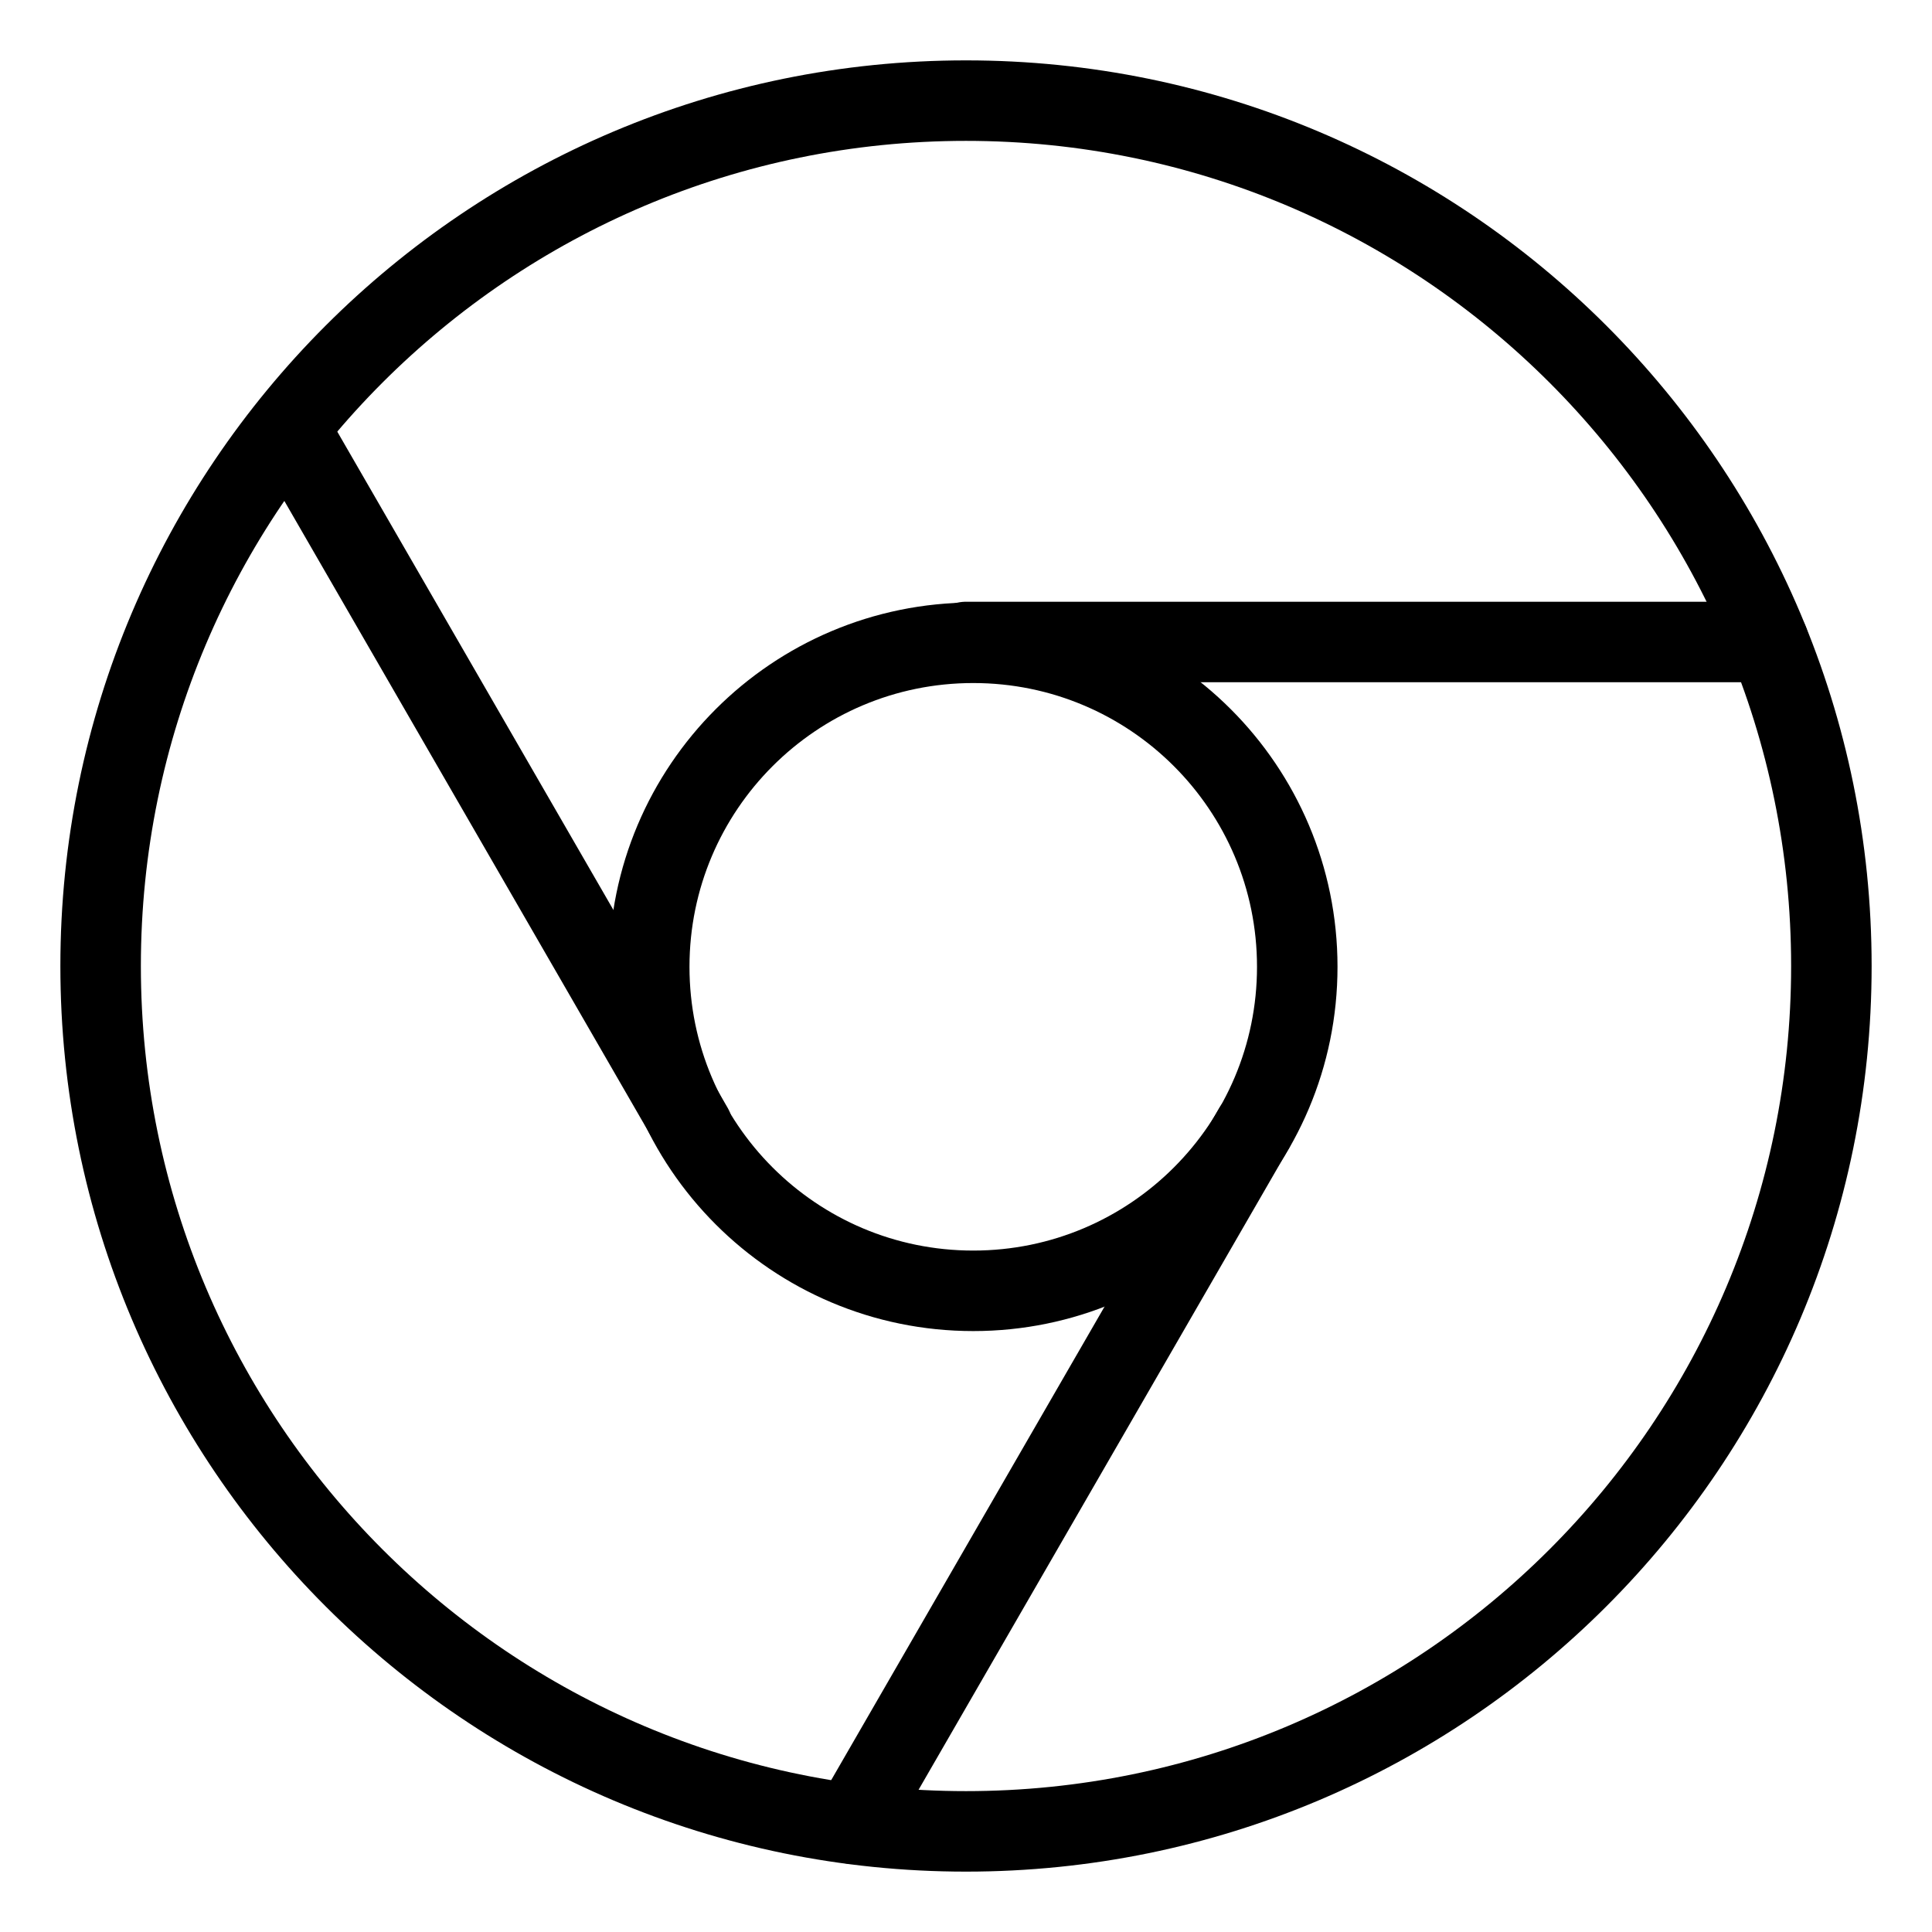
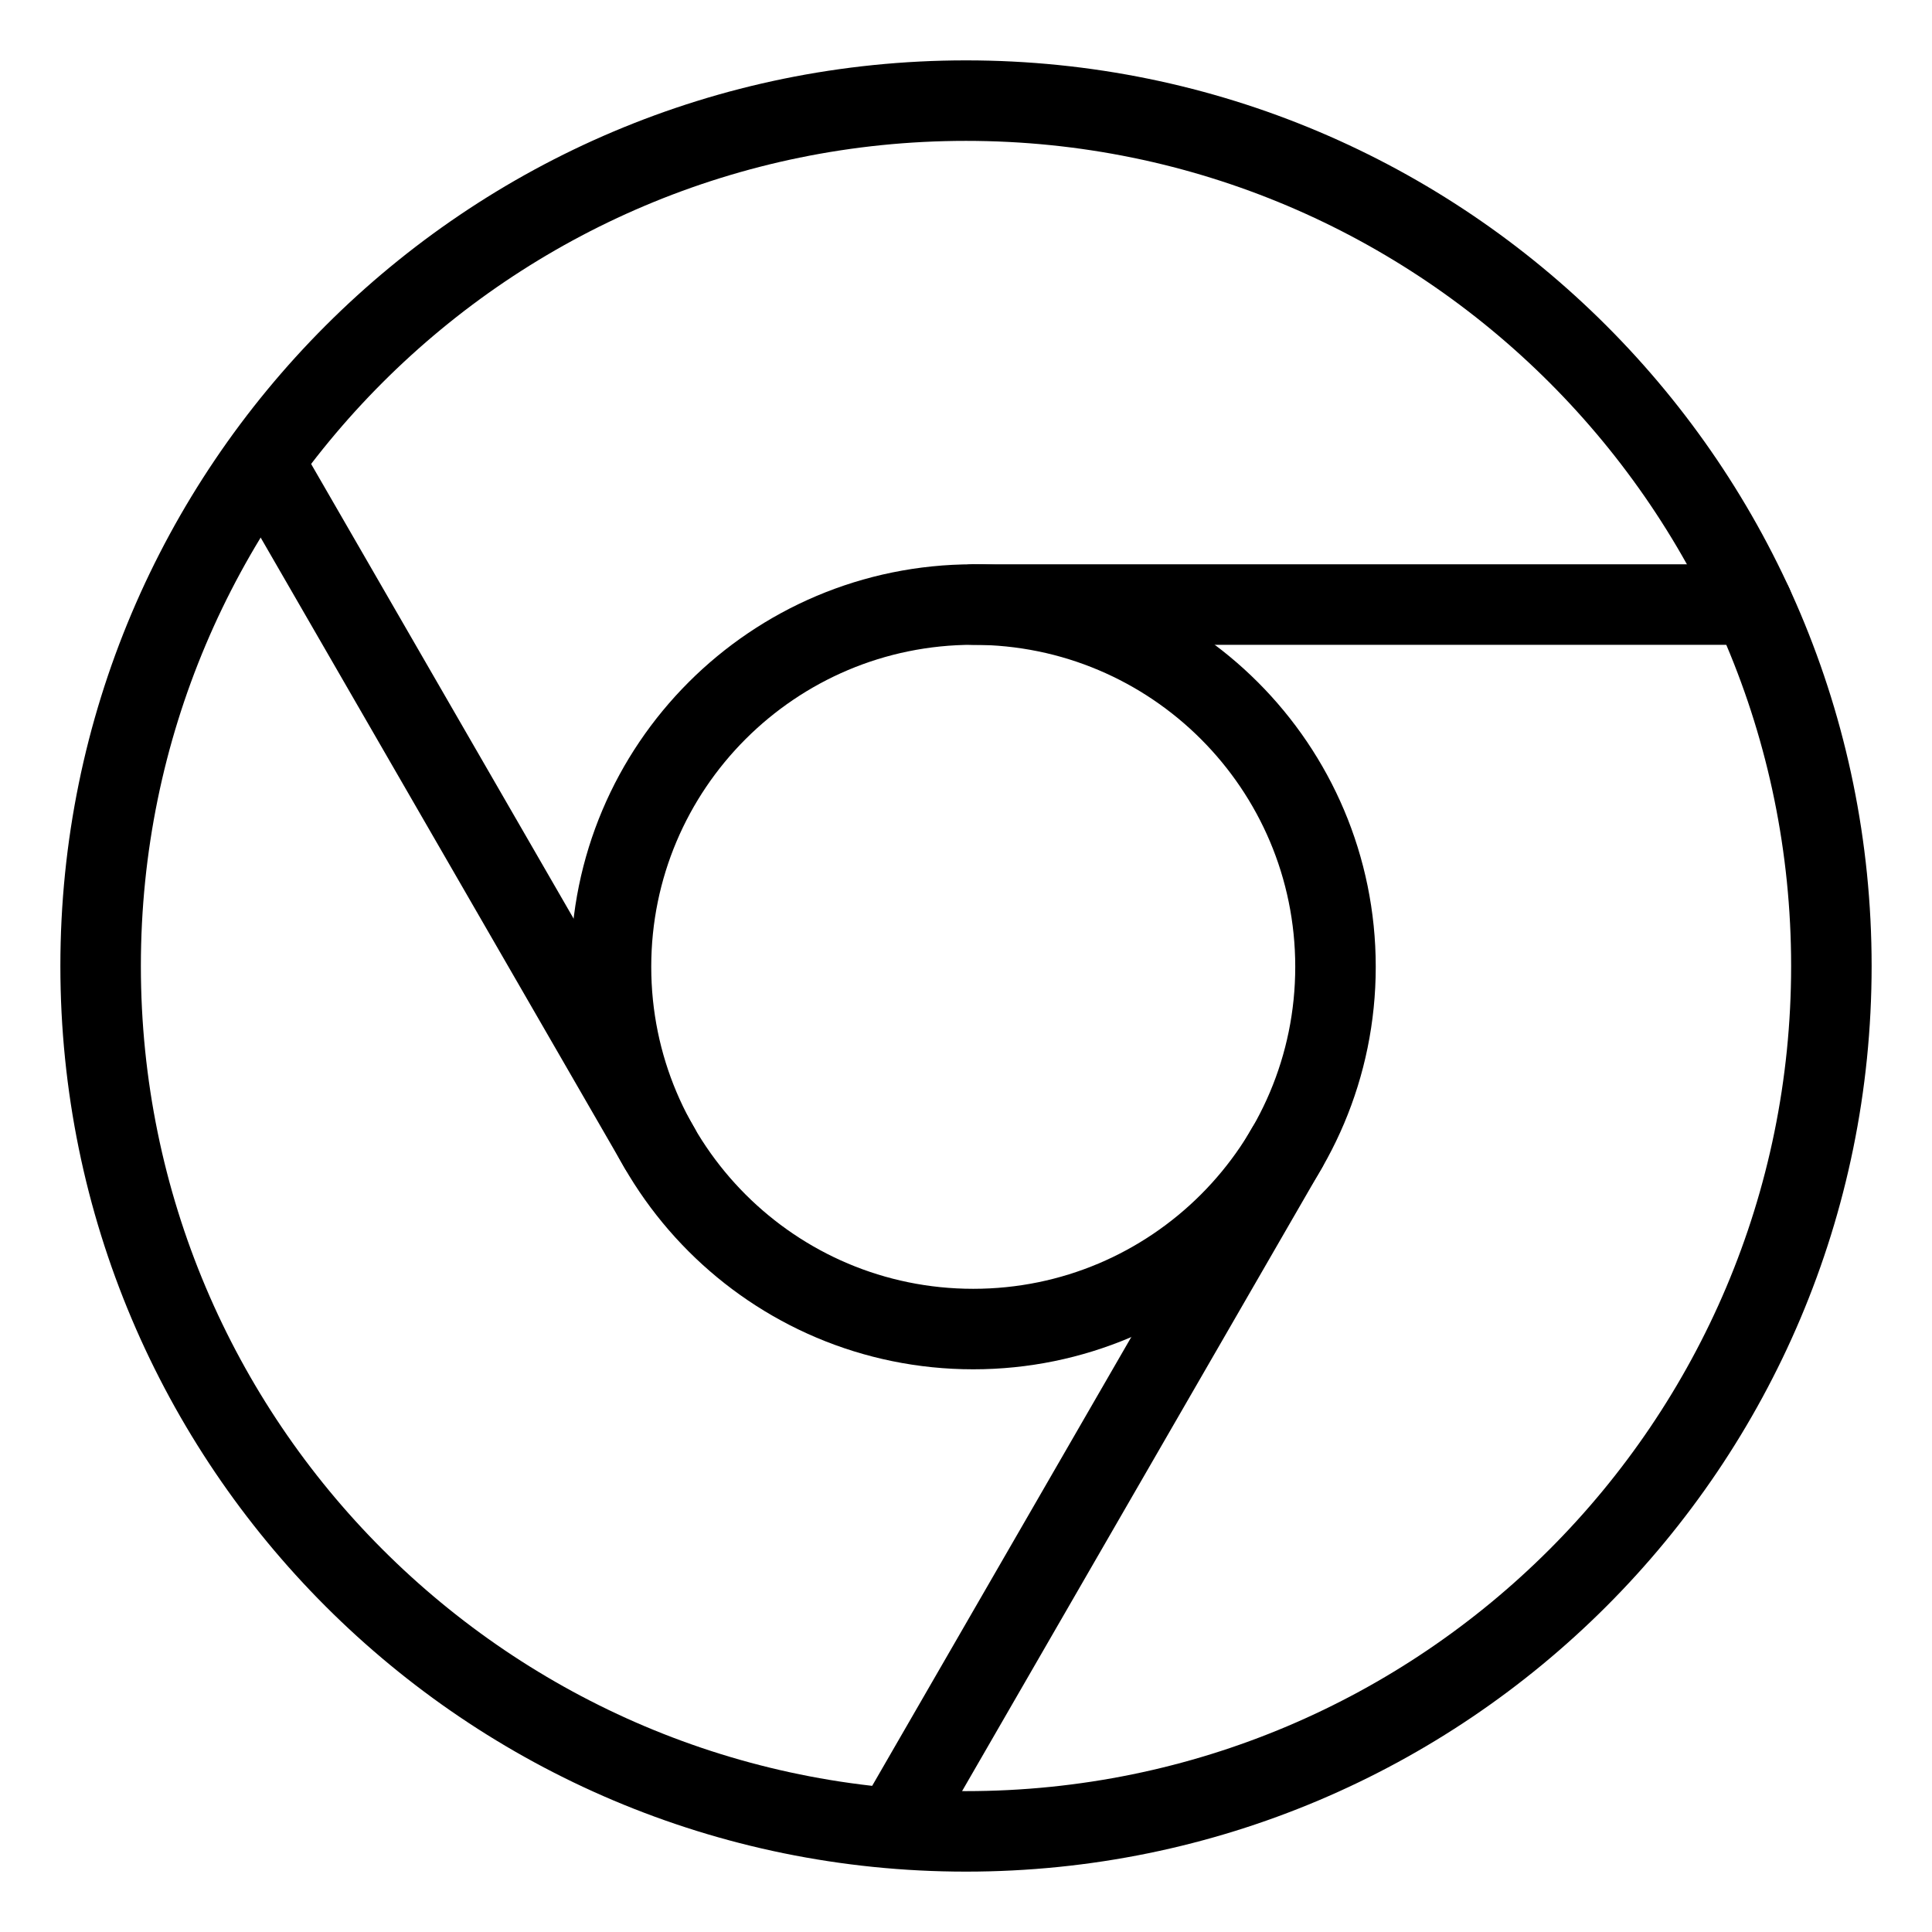
- <svg xmlns="http://www.w3.org/2000/svg" id="Layer_2" data-name="Layer 2" viewBox="0 0 48 48">
+ <svg xmlns="http://www.w3.org/2000/svg" id="b" viewBox="0 0 48 48">
  <defs>
-     <style>.cls-1{fill:none;stroke:#000;stroke-width:2px;stroke-linecap:round;stroke-linejoin:round;}</style>
+     <style>.c{fill:none;stroke:#000;stroke-width:2px;stroke-linecap:round;stroke-linejoin:round;}</style>
  </defs>
-   <circle class="cls-1" cx="24" cy="24" r="21.5" />
-   <circle class="cls-1" cx="24.18" cy="24.02" r="8.05" />
-   <line class="cls-1" x1="24" y1="15.95" x2="43.94" y2="15.95" />
-   <line class="cls-1" x1="17.21" y1="28.02" x2="7.24" y2="10.75" />
-   <line class="cls-1" x1="31.15" y1="28.04" x2="21.18" y2="45.31" />
+   <circle class="c" cx="24" cy="24" r="21.5" />
+   <circle class="c" cx="24.18" cy="24.02" r="9" />
+   <line class="c" x1="24.18" y1="15.02" x2="43.54" y2="15.02" />
+   <line class="c" x1="16.386" y1="28.52" x2="6.706" y2="11.754" />
+   <line class="c" x1="31.974" y1="28.52" x2="22.294" y2="45.286" />
</svg>
